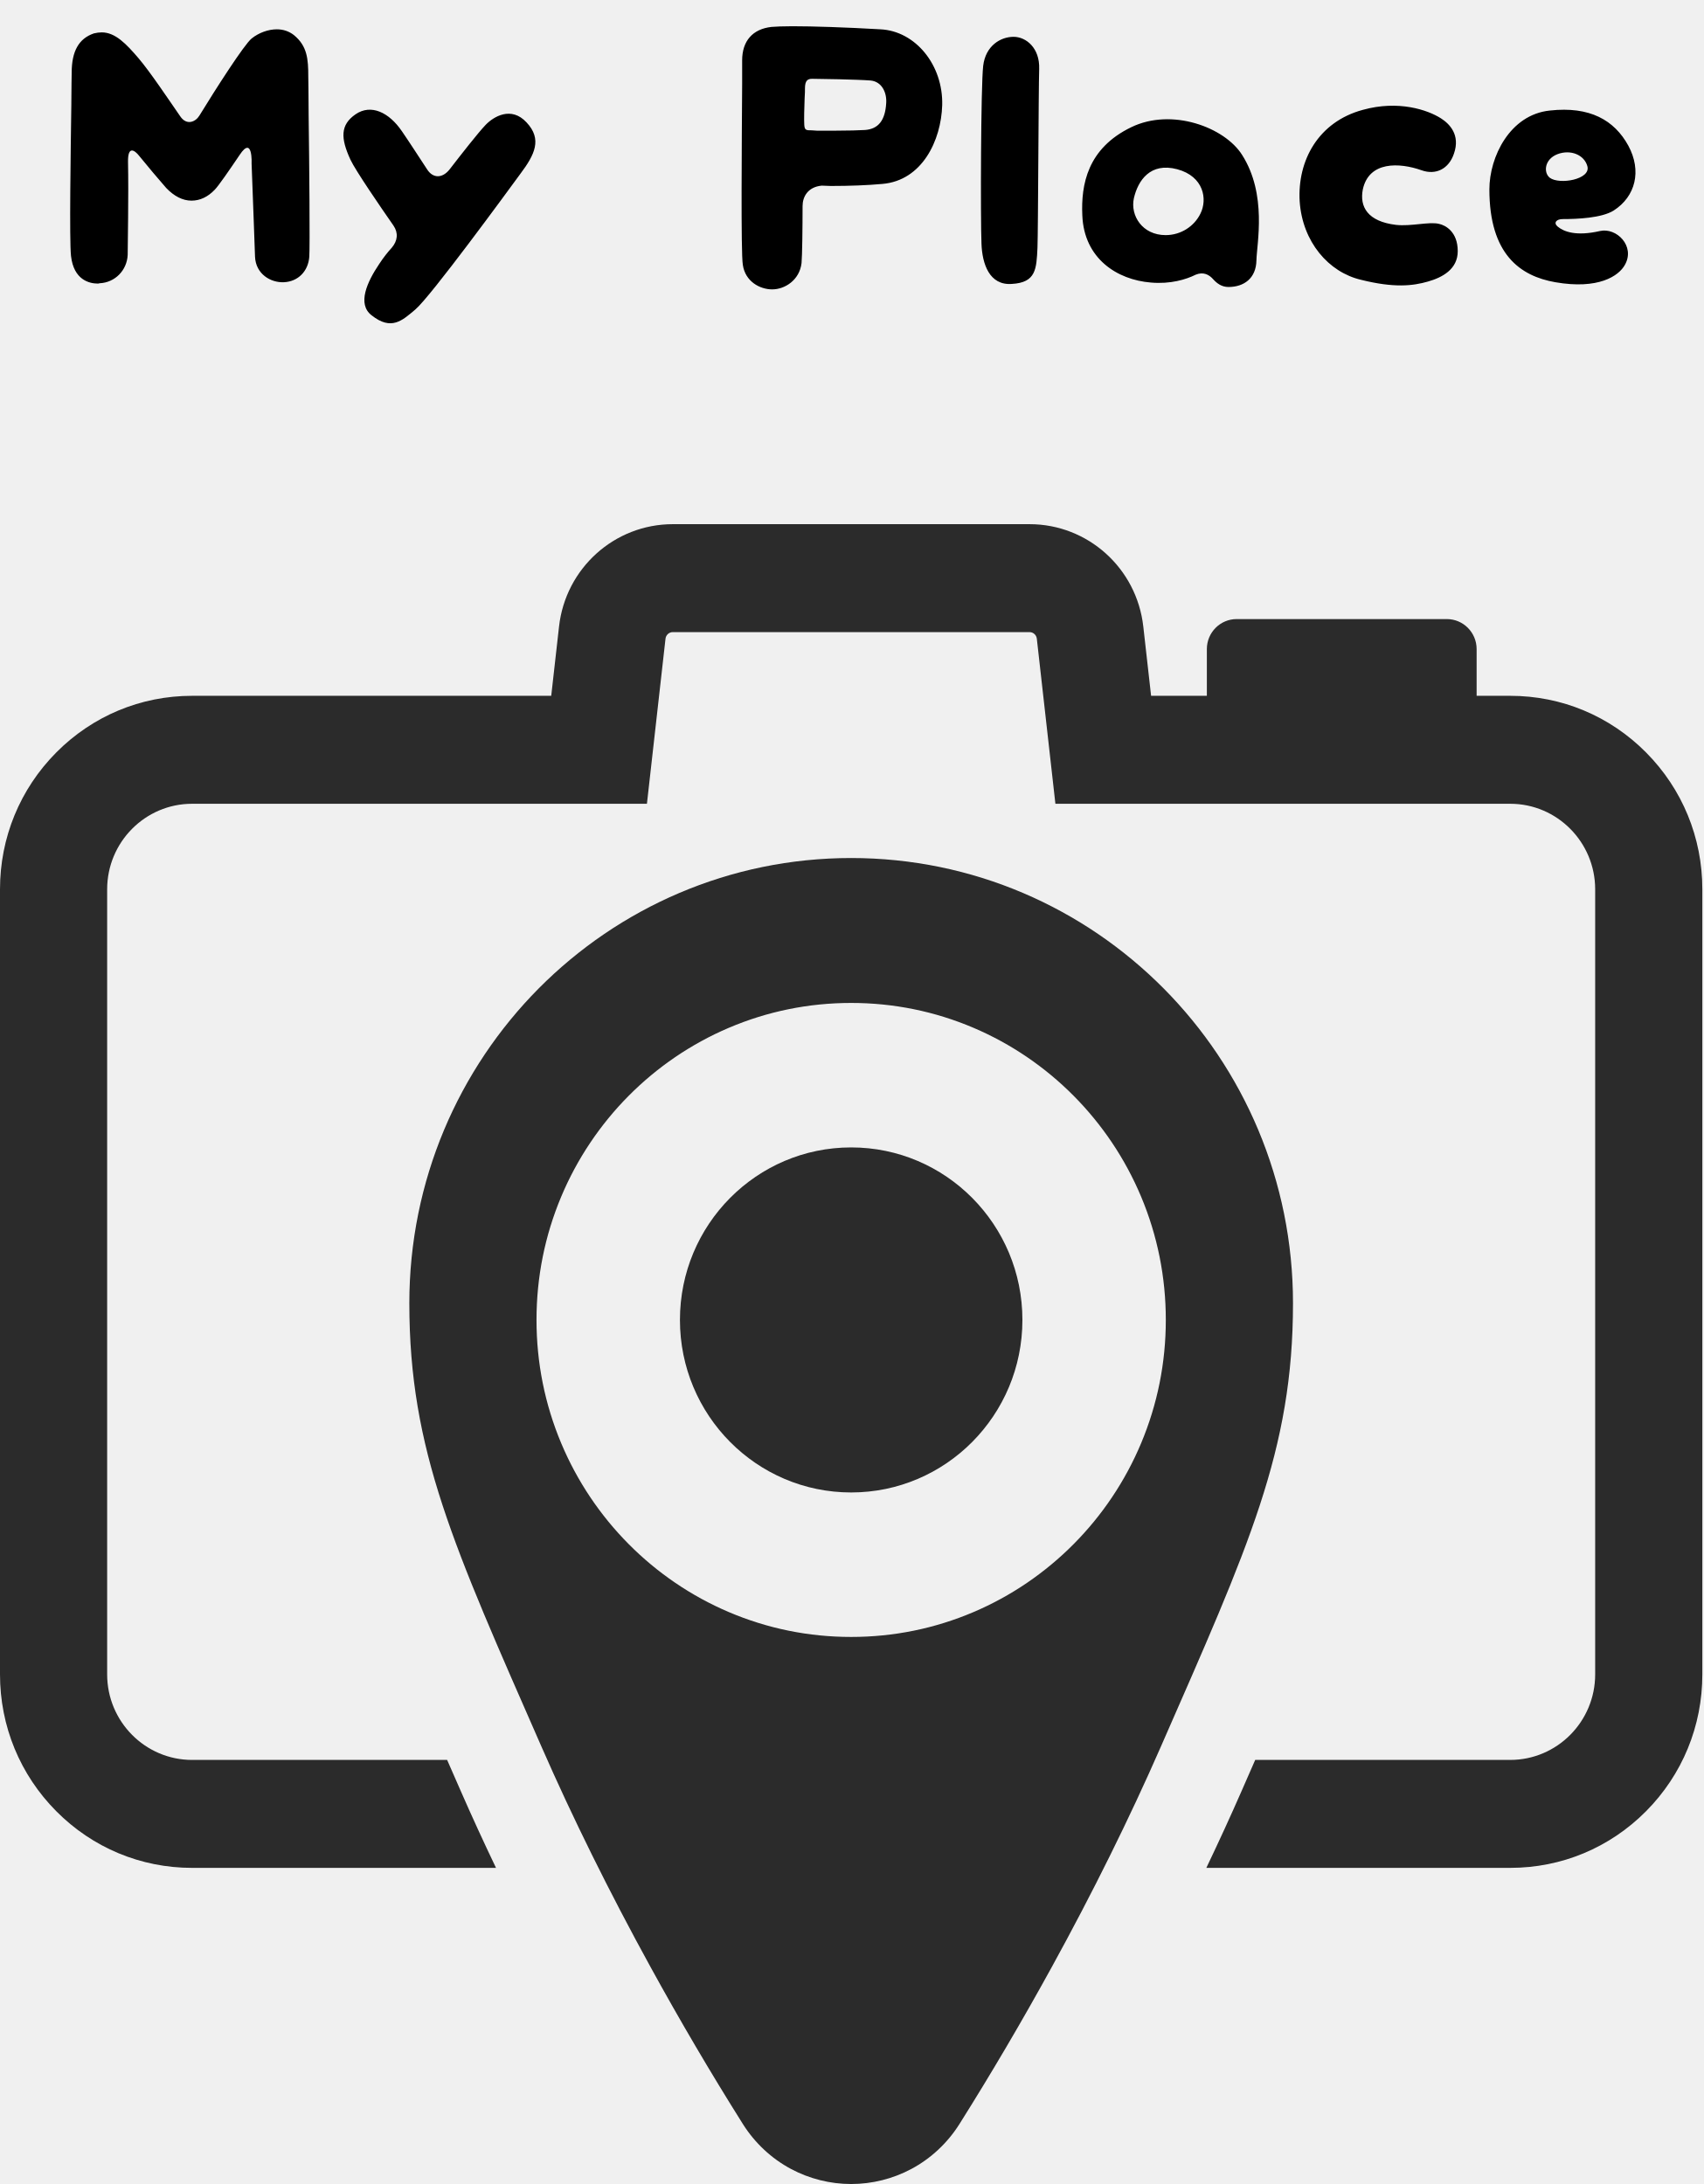
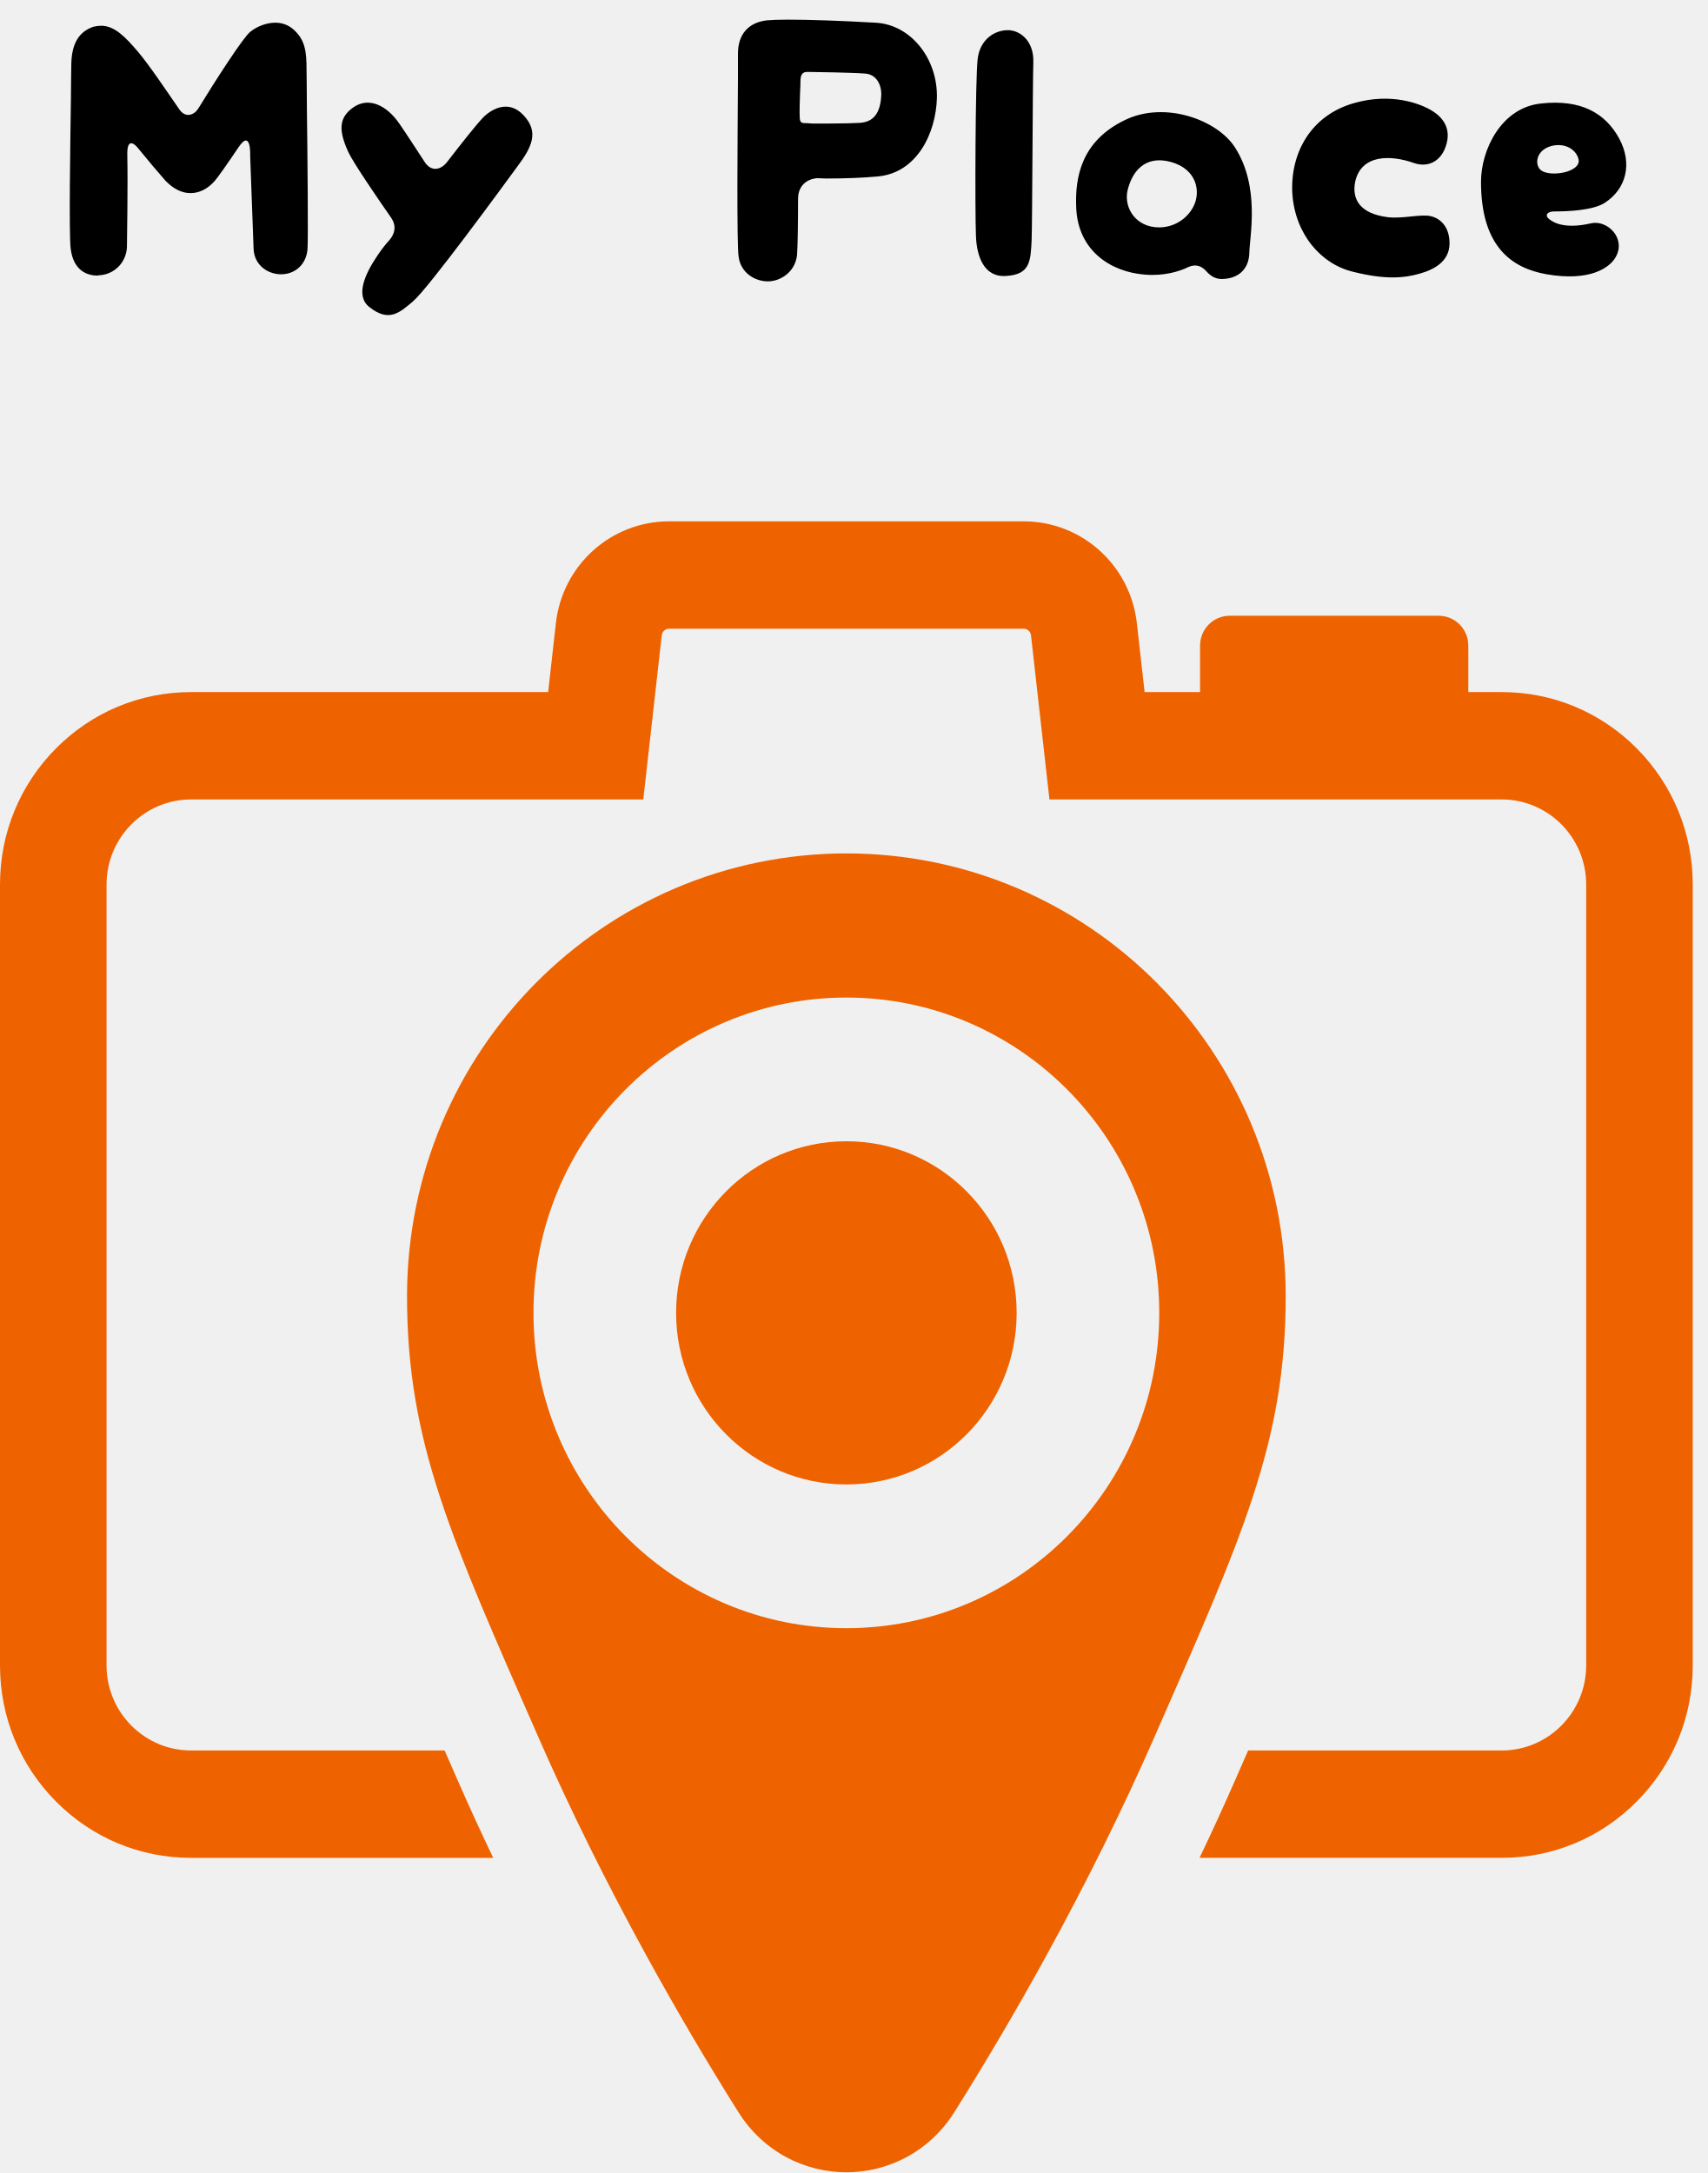
- <svg xmlns="http://www.w3.org/2000/svg" width="156" height="200" viewBox="0 0 156 200" fill="none">
+ <svg xmlns="http://www.w3.org/2000/svg" width="99" height="126" viewBox="0 0 99 126" fill="none">
  <g clip-path="url(#clip0_6_301)">
-     <path d="M150.698 68.909C147.377 65.562 142.962 63.719 138.265 63.719H135.184V59.441C135.184 57.923 133.963 56.692 132.456 56.692H113.215C111.709 56.692 110.487 57.922 110.487 59.441V63.719H105.382L104.668 57.375C104.067 52.031 99.588 48.001 94.252 48.001H61.596C56.259 48.001 51.781 52.031 51.179 57.375L50.465 63.719H17.583C12.886 63.719 8.471 65.563 5.15 68.909C1.829 72.256 0 76.706 0 81.439V153.331C0 158.064 1.829 162.514 5.15 165.861C8.472 169.208 12.887 171.051 17.584 171.051H45.409C44.275 168.68 43.196 166.329 42.18 164.008C41.894 163.355 41.334 162.077 41.334 162.077C41.2 161.77 41.067 161.467 40.934 161.165H17.583C13.297 161.165 9.81 157.651 9.81 153.332V81.439C9.81 77.119 13.297 73.606 17.583 73.606H59.226L60.927 58.488C60.965 58.145 61.253 57.886 61.596 57.886H94.252C94.594 57.886 94.881 58.145 94.92 58.488L96.621 73.606H138.264C142.551 73.606 146.037 77.12 146.037 81.439V153.331C146.037 157.651 142.55 161.164 138.264 161.164H114.914C114.782 161.466 114.649 161.769 114.514 162.075L113.668 164.008C112.651 166.329 111.573 168.679 110.439 171.05H138.264C142.961 171.05 147.377 169.207 150.698 165.86C154.019 162.513 155.848 158.064 155.848 153.33V81.439C155.848 76.706 154.019 72.256 150.698 68.909H150.698Z" fill="#2B2B2B" />
-     <path d="M77.924 136.672C86.582 136.672 93.601 129.598 93.601 120.873C93.601 112.148 86.582 105.075 77.924 105.075C69.266 105.075 62.248 112.148 62.248 120.873C62.248 129.598 69.266 136.672 77.924 136.672Z" fill="#2B2B2B" />
-     <path d="M117.551 111.128C117.019 108.508 116.225 105.93 115.191 103.466C114.177 101.05 112.922 98.719 111.46 96.539C110.015 94.382 108.354 92.354 106.526 90.511C104.697 88.669 102.685 86.996 100.545 85.539C98.382 84.066 96.069 82.802 93.671 81.779C91.226 80.737 88.668 79.937 86.068 79.401C83.403 78.852 80.663 78.573 77.924 78.573C75.184 78.573 72.444 78.851 69.78 79.401C67.179 79.937 64.622 80.737 62.177 81.779C59.779 82.801 57.465 84.066 55.303 85.539C53.163 86.996 51.15 88.669 49.322 90.511C47.493 92.354 45.833 94.382 44.387 96.539C42.926 98.719 41.67 101.05 40.656 103.466C39.622 105.93 38.828 108.508 38.296 111.128C37.751 113.814 37.474 116.575 37.474 119.336C37.474 132.85 41.543 141.612 49.566 159.938C52.434 166.489 55.796 173.284 59.559 180.135C62.261 185.056 65.105 189.891 68.009 194.506C69.103 196.245 70.628 197.669 72.419 198.625C74.104 199.525 76.008 200.001 77.924 200.001C79.84 200.001 81.744 199.525 83.429 198.625C85.219 197.669 86.744 196.245 87.838 194.506C90.743 189.891 93.585 185.056 96.288 180.135C100.051 173.284 103.414 166.489 106.281 159.938C114.305 141.612 118.373 132.85 118.373 119.336C118.373 116.575 118.097 113.814 117.551 111.128ZM104.464 132.173C103.742 133.894 102.849 135.553 101.808 137.105C100.778 138.642 99.595 140.087 98.291 141.4C96.988 142.714 95.554 143.905 94.029 144.944C92.489 145.993 90.843 146.893 89.135 147.621C85.583 149.135 81.811 149.903 77.923 149.903C74.035 149.903 70.263 149.135 66.711 147.621C65.004 146.893 63.357 145.993 61.817 144.944C60.292 143.906 58.858 142.714 57.555 141.4C56.251 140.087 55.069 138.642 54.038 137.105C52.997 135.553 52.104 133.894 51.382 132.173C49.879 128.594 49.117 124.792 49.117 120.874C49.117 116.956 49.879 113.154 51.382 109.575C52.104 107.854 52.997 106.195 54.038 104.643C55.068 103.106 56.251 101.661 57.555 100.348C58.858 99.034 60.292 97.843 61.817 96.804C63.357 95.755 65.003 94.855 66.711 94.127C70.263 92.613 74.035 91.845 77.923 91.845C81.811 91.845 85.583 92.613 89.135 94.127C90.842 94.855 92.489 95.755 94.029 96.804C95.554 97.842 96.988 99.034 98.291 100.348C99.595 101.661 100.777 103.106 101.808 104.643C102.849 106.195 103.742 107.854 104.464 109.575C105.967 113.154 106.729 116.956 106.729 120.874C106.729 124.792 105.967 128.594 104.464 132.173Z" fill="#2B2B2B" />
+     <path d="M94.909 43.398C92.817 41.291 90.036 40.13 87.078 40.13H85.138V37.435C85.138 36.479 84.369 35.704 83.42 35.704H71.302C70.353 35.704 69.584 36.479 69.584 37.435V40.13H66.369L65.919 36.134C65.54 32.769 62.72 30.23 59.359 30.23H38.792C35.431 30.23 32.611 32.769 32.232 36.134L31.783 40.13H11.074C8.116 40.13 5.335 41.291 3.243 43.398C1.152 45.506 0 48.309 0 51.289V96.567C0 99.548 1.152 102.35 3.244 104.458C5.335 106.566 8.116 107.727 11.074 107.727H28.598C27.884 106.233 27.205 104.753 26.565 103.291C26.385 102.88 26.032 102.075 26.032 102.075C25.948 101.882 25.864 101.69 25.78 101.5H11.074C8.374 101.5 6.178 99.287 6.178 96.567V51.289C6.178 48.569 8.375 46.356 11.074 46.356H37.3L38.371 36.835C38.396 36.619 38.577 36.456 38.792 36.456H59.359C59.575 36.456 59.755 36.619 59.78 36.835L60.851 46.356H87.078C89.777 46.356 91.973 48.57 91.973 51.289V96.567C91.973 99.287 89.777 101.5 87.078 101.5H72.372C72.288 101.69 72.205 101.881 72.12 102.074L71.587 103.291C70.947 104.752 70.268 106.233 69.554 107.726H87.078C90.036 107.726 92.817 106.565 94.908 104.457C97 102.35 98.152 99.547 98.152 96.566V51.289C98.152 48.309 97 45.506 94.908 43.398H94.909Z" fill="#EE6300" />
+     <path d="M49.076 86.075C54.529 86.075 58.949 81.62 58.949 76.125C58.949 70.63 54.529 66.175 49.076 66.175C43.623 66.175 39.203 70.63 39.203 76.125C39.203 81.62 43.623 86.075 49.076 86.075Z" fill="#EE6300" />
+     <path d="M74.033 69.988C73.698 68.337 73.198 66.714 72.547 65.162C71.908 63.64 71.118 62.172 70.197 60.8C69.286 59.441 68.241 58.164 67.089 57.003C65.938 55.843 64.67 54.789 63.322 53.871C61.96 52.944 60.503 52.148 58.993 51.504C57.454 50.847 55.843 50.344 54.205 50.006C52.527 49.66 50.801 49.484 49.076 49.484C47.35 49.484 45.625 49.66 43.947 50.006C42.309 50.344 40.698 50.847 39.158 51.504C37.648 52.147 36.191 52.944 34.829 53.871C33.481 54.789 32.214 55.843 31.062 57.003C29.911 58.164 28.865 59.441 27.954 60.8C27.034 62.172 26.244 63.64 25.605 65.162C24.954 66.714 24.454 68.337 24.119 69.988C23.776 71.679 23.601 73.418 23.601 75.157C23.601 83.668 26.163 89.186 31.216 100.728C33.023 104.853 35.14 109.133 37.51 113.448C39.212 116.547 41.002 119.592 42.832 122.498C43.521 123.593 44.481 124.49 45.609 125.092C46.67 125.659 47.869 125.959 49.076 125.959C50.282 125.959 51.481 125.659 52.543 125.092C53.67 124.49 54.631 123.593 55.32 122.498C57.149 119.592 58.939 116.547 60.642 113.448C63.011 109.133 65.129 104.853 66.935 100.728C71.988 89.186 74.55 83.668 74.55 75.157C74.55 73.418 74.376 71.679 74.033 69.988ZM65.791 83.242C65.336 84.325 64.773 85.37 64.118 86.348C63.469 87.316 62.724 88.226 61.903 89.053C61.082 89.88 60.179 90.63 59.219 91.285C58.249 91.945 57.212 92.512 56.137 92.971C53.9 93.924 51.524 94.408 49.075 94.408C46.627 94.408 44.251 93.924 42.014 92.971C40.939 92.512 39.902 91.945 38.932 91.285C37.971 90.631 37.068 89.88 36.247 89.053C35.427 88.226 34.682 87.316 34.033 86.348C33.377 85.37 32.815 84.326 32.36 83.242C31.413 80.987 30.933 78.593 30.933 76.126C30.933 73.658 31.413 71.264 32.36 69.009C32.815 67.926 33.377 66.881 34.033 65.903C34.681 64.935 35.427 64.025 36.247 63.198C37.068 62.371 37.971 61.62 38.932 60.966C39.902 60.306 40.938 59.739 42.014 59.28C44.251 58.327 46.627 57.843 49.075 57.843C51.524 57.843 53.9 58.327 56.137 59.28C57.212 59.739 58.249 60.306 59.219 60.966C60.179 61.62 61.082 62.371 61.903 63.198C62.724 64.025 63.469 64.935 64.118 65.903C64.773 66.881 65.336 67.925 65.791 69.009C66.737 71.264 67.217 73.658 67.217 76.126C67.217 78.593 66.737 80.987 65.791 83.242Z" fill="#EE6300" />
  </g>
-   <path d="M28.254 10.466C28.316 14.998 28.379 22.593 28.316 23.5C28.222 24.844 27.285 25.781 26.003 25.844C24.784 25.906 23.409 25.094 23.347 23.5C23.315 22.625 23.159 18.155 23.034 14.998C23.034 14.998 23.159 12.342 21.94 14.186C21.034 15.53 20.002 17.03 19.659 17.374C19.034 18.03 18.315 18.374 17.533 18.374C16.721 18.374 15.939 17.968 15.22 17.217C14.533 16.436 13.533 15.248 12.72 14.248C12.345 13.779 11.689 13.279 11.72 14.842C11.782 17.843 11.689 22.593 11.689 23.343C11.626 24.75 10.532 25.875 9.126 25.938C9.095 25.938 9.032 25.969 8.969 25.969C8.157 25.969 6.75 25.625 6.5 23.437C6.344 21.968 6.469 13.842 6.532 9.498V9.373C6.532 7.997 6.563 7.028 6.563 6.653C6.563 4.684 7.219 3.528 8.594 3.059C8.844 2.997 9.095 2.965 9.313 2.965C10.563 2.965 11.564 4.028 12.689 5.341C13.752 6.591 15.377 9.029 16.502 10.654C17.096 11.529 17.908 11.154 18.252 10.591C19.784 8.091 22.346 4.09 23.034 3.528C23.69 2.997 24.566 2.684 25.347 2.684C25.941 2.684 26.472 2.872 26.91 3.215C28.129 4.215 28.222 5.403 28.222 6.997C28.222 7.372 28.254 8.685 28.254 10.373V10.466ZM32.083 14.623C31.176 12.654 31.145 11.435 32.552 10.466C33.958 9.498 35.615 10.279 36.802 12.029C37.427 12.936 38.396 14.436 39.115 15.53C39.646 16.342 40.49 16.342 41.147 15.53C42.209 14.155 43.772 12.154 44.46 11.435C45.178 10.685 46.804 9.685 48.21 11.216C49.648 12.748 48.96 14.155 47.648 15.905C46.366 17.655 39.428 27.156 38.021 28.344C36.834 29.344 35.833 30.313 34.021 28.875C32.677 27.844 33.614 25.812 34.708 24.187C35.114 23.562 35.521 23.062 35.865 22.687C36.396 22.062 36.49 21.343 36.021 20.655C34.802 18.905 32.552 15.623 32.083 14.623ZM80.601 2.684C83.82 2.84 86.352 5.966 86.258 9.623C86.164 12.873 84.414 16.53 80.788 16.842C79.413 16.967 77.819 17.03 76.069 17.03C75.757 17.03 75.507 16.999 75.225 16.999C73.944 17.124 73.475 18.03 73.475 18.874C73.475 20.78 73.444 23.406 73.381 24.093C73.194 25.656 71.85 26.5 70.693 26.5C69.568 26.5 68.224 25.781 68.005 24.25C67.818 23.156 67.912 12.717 67.943 7.716C67.943 6.622 67.943 5.809 67.943 5.528C67.943 3.747 68.912 2.653 70.631 2.465C71.006 2.434 71.662 2.403 72.537 2.403C74.413 2.403 77.35 2.497 80.601 2.684ZM73.631 11.435C73.662 11.935 73.819 11.935 74.319 11.935L74.788 11.967C75.194 11.967 75.819 11.967 76.444 11.967C77.694 11.967 78.632 11.935 79.195 11.904C80.413 11.81 81.039 11.029 81.132 9.435C81.195 8.466 80.726 7.466 79.695 7.372C78.538 7.278 74.944 7.216 74.35 7.216C73.944 7.216 73.694 7.372 73.694 8.091C73.694 8.247 73.694 8.622 73.662 9.029C73.631 9.841 73.6 10.966 73.631 11.435ZM94.98 22.687C94.886 24.625 94.855 25.875 92.636 26C90.573 26.156 89.917 24.156 89.854 22.312C89.76 20.093 89.792 7.872 90.01 6.028C90.229 4.184 91.604 3.372 92.792 3.372C93.948 3.372 95.199 4.403 95.136 6.31C95.074 8.247 95.042 21.093 94.98 22.687ZM109.462 25.156C108.587 25.594 107.149 26.031 105.368 25.875C102.273 25.625 99.242 23.687 99.085 19.718C98.96 16.905 99.554 13.592 103.555 11.654C107.274 9.841 112.119 11.654 113.713 14.186C116.025 17.811 115.057 22.312 115.025 23.843C114.994 25.5 113.869 26.281 112.462 26.281C111.837 26.281 111.4 25.938 111.087 25.594C110.681 25.125 110.15 24.875 109.462 25.156ZM109.9 19.561C110.556 18.249 110.212 16.155 107.774 15.498C105.305 14.842 104.18 16.53 103.805 18.155C103.461 19.749 104.586 21.531 106.712 21.531C108.118 21.531 109.337 20.718 109.9 19.561ZM130.735 25.781C129.329 26.188 127.61 26.375 124.61 25.625C121.64 24.937 119.234 22.156 118.984 18.436C118.765 14.686 120.703 11.154 124.766 10.06C128.016 9.154 130.704 10.06 131.923 10.841C132.704 11.342 133.705 12.342 133.111 14.061C132.642 15.467 131.454 16.061 130.142 15.592C128.11 14.873 125.328 14.748 124.766 17.343C124.453 18.936 125.203 20.28 127.798 20.593C129.173 20.749 130.829 20.28 131.736 20.499C132.329 20.624 133.455 21.218 133.455 23C133.455 24.656 132.048 25.406 130.735 25.781ZM136.352 17.343C136.352 14.373 138.228 10.498 141.884 10.123C145.541 9.716 147.791 10.998 149.073 13.342C150.323 15.655 149.729 17.999 147.729 19.28C146.635 19.968 144.385 20.062 143.072 20.062C142.478 20.062 142.197 20.405 142.603 20.749C143.166 21.218 144.291 21.656 146.479 21.155C147.979 20.812 149.729 22.531 148.76 24.25C148.198 25.281 146.322 26.531 142.384 25.844C139.165 25.281 136.352 23.281 136.352 17.343ZM145.322 15.217C145.041 14.186 143.791 13.654 142.572 14.123C141.384 14.592 141.29 15.811 141.884 16.28C142.759 16.936 145.666 16.436 145.322 15.217Z" fill="black" />
+   <path d="M17.794 6.217C17.833 9.071 17.873 13.854 17.833 14.425C17.774 15.272 17.184 15.862 16.377 15.902C15.609 15.941 14.743 15.429 14.704 14.425C14.684 13.874 14.585 11.059 14.507 9.071C14.507 9.071 14.585 7.398 13.818 8.559C13.247 9.406 12.597 10.351 12.381 10.567C11.987 10.981 11.534 11.197 11.042 11.197C10.53 11.197 10.038 10.941 9.586 10.469C9.153 9.977 8.523 9.229 8.011 8.599C7.775 8.304 7.361 7.989 7.381 8.973C7.42 10.863 7.361 13.854 7.361 14.327C7.322 15.213 6.633 15.921 5.747 15.961C5.728 15.961 5.688 15.98 5.649 15.98C5.137 15.98 4.251 15.764 4.094 14.386C3.995 13.461 4.074 8.343 4.114 5.607V5.528C4.114 4.662 4.133 4.052 4.133 3.816C4.133 2.576 4.547 1.847 5.413 1.552C5.57 1.513 5.728 1.493 5.865 1.493C6.653 1.493 7.283 2.162 7.991 2.989C8.661 3.776 9.684 5.312 10.393 6.335C10.767 6.886 11.278 6.65 11.495 6.296C12.46 4.721 14.074 2.202 14.507 1.847C14.92 1.513 15.471 1.316 15.963 1.316C16.337 1.316 16.672 1.434 16.948 1.65C17.715 2.28 17.774 3.028 17.774 4.032C17.774 4.268 17.794 5.095 17.794 6.158V6.217ZM20.206 8.835C19.635 7.595 19.615 6.827 20.501 6.217C21.387 5.607 22.43 6.099 23.178 7.201C23.571 7.772 24.182 8.717 24.634 9.406C24.969 9.918 25.5 9.918 25.914 9.406C26.583 8.54 27.567 7.28 28 6.827C28.453 6.355 29.477 5.725 30.362 6.689C31.268 7.654 30.835 8.54 30.008 9.642C29.201 10.744 24.831 16.728 23.945 17.476C23.197 18.106 22.568 18.716 21.426 17.811C20.579 17.161 21.17 15.882 21.859 14.858C22.115 14.465 22.371 14.15 22.587 13.914C22.922 13.52 22.981 13.067 22.686 12.634C21.918 11.532 20.501 9.465 20.206 8.835ZM50.762 1.316C52.789 1.414 54.384 3.383 54.325 5.686C54.266 7.733 53.163 10.036 50.88 10.233C50.014 10.311 49.01 10.351 47.908 10.351C47.711 10.351 47.553 10.331 47.376 10.331C46.569 10.41 46.274 10.981 46.274 11.512C46.274 12.713 46.254 14.366 46.215 14.799C46.097 15.784 45.25 16.315 44.522 16.315C43.813 16.315 42.967 15.862 42.829 14.898C42.711 14.209 42.77 7.634 42.79 4.485C42.79 3.796 42.79 3.284 42.79 3.107C42.79 1.985 43.4 1.296 44.483 1.178C44.719 1.158 45.132 1.139 45.683 1.139C46.864 1.139 48.715 1.198 50.762 1.316ZM46.372 6.827C46.392 7.142 46.49 7.142 46.805 7.142L47.101 7.162C47.357 7.162 47.75 7.162 48.144 7.162C48.931 7.162 49.522 7.142 49.876 7.123C50.644 7.063 51.038 6.571 51.096 5.568C51.136 4.957 50.841 4.327 50.191 4.268C49.463 4.209 47.199 4.17 46.825 4.17C46.569 4.17 46.412 4.268 46.412 4.721C46.412 4.82 46.412 5.056 46.392 5.312C46.372 5.823 46.353 6.532 46.372 6.827ZM59.818 13.914C59.758 15.134 59.739 15.921 58.341 16C57.042 16.098 56.629 14.839 56.589 13.677C56.53 12.28 56.55 4.583 56.688 3.422C56.826 2.261 57.692 1.749 58.44 1.749C59.168 1.749 59.955 2.398 59.916 3.599C59.877 4.82 59.857 12.91 59.818 13.914ZM68.938 15.469C68.387 15.744 67.482 16.02 66.36 15.921C64.411 15.764 62.502 14.543 62.403 12.043C62.325 10.272 62.699 8.185 65.218 6.965C67.56 5.823 70.611 6.965 71.615 8.559C73.072 10.843 72.462 13.677 72.442 14.642C72.422 15.685 71.714 16.177 70.828 16.177C70.434 16.177 70.159 15.961 69.962 15.744C69.706 15.449 69.371 15.291 68.938 15.469ZM69.214 11.945C69.627 11.118 69.411 9.8 67.875 9.386C66.32 8.973 65.612 10.036 65.376 11.059C65.159 12.063 65.868 13.185 67.206 13.185C68.092 13.185 68.86 12.673 69.214 11.945ZM82.336 15.862C81.45 16.118 80.368 16.236 78.478 15.764C76.608 15.331 75.093 13.579 74.935 11.236C74.797 8.874 76.018 6.65 78.576 5.961C80.624 5.39 82.317 5.961 83.084 6.453C83.576 6.768 84.206 7.398 83.832 8.481C83.537 9.367 82.789 9.741 81.962 9.445C80.683 8.993 78.931 8.914 78.576 10.547C78.38 11.551 78.852 12.398 80.486 12.595C81.352 12.693 82.395 12.398 82.966 12.536C83.34 12.614 84.049 12.988 84.049 14.11C84.049 15.154 83.163 15.626 82.336 15.862ZM85.874 10.547C85.874 8.678 87.055 6.237 89.358 6.001C91.661 5.745 93.078 6.552 93.885 8.028C94.672 9.485 94.298 10.961 93.038 11.768C92.35 12.201 90.932 12.26 90.106 12.26C89.732 12.26 89.555 12.477 89.81 12.693C90.165 12.988 90.873 13.264 92.251 12.949C93.196 12.732 94.298 13.815 93.688 14.898C93.334 15.547 92.153 16.335 89.673 15.902C87.645 15.547 85.874 14.287 85.874 10.547ZM91.523 9.209C91.346 8.559 90.558 8.225 89.791 8.52C89.043 8.815 88.984 9.583 89.358 9.878C89.909 10.292 91.739 9.977 91.523 9.209Z" fill="black" />
  <defs>
    <clipPath id="clip0_6_301">
-       <rect width="155.848" height="152" fill="white" transform="translate(0 48)" />
+       <rect width="98.152" height="95.728" fill="white" transform="translate(0 30.23)" />
    </clipPath>
  </defs>
</svg>
